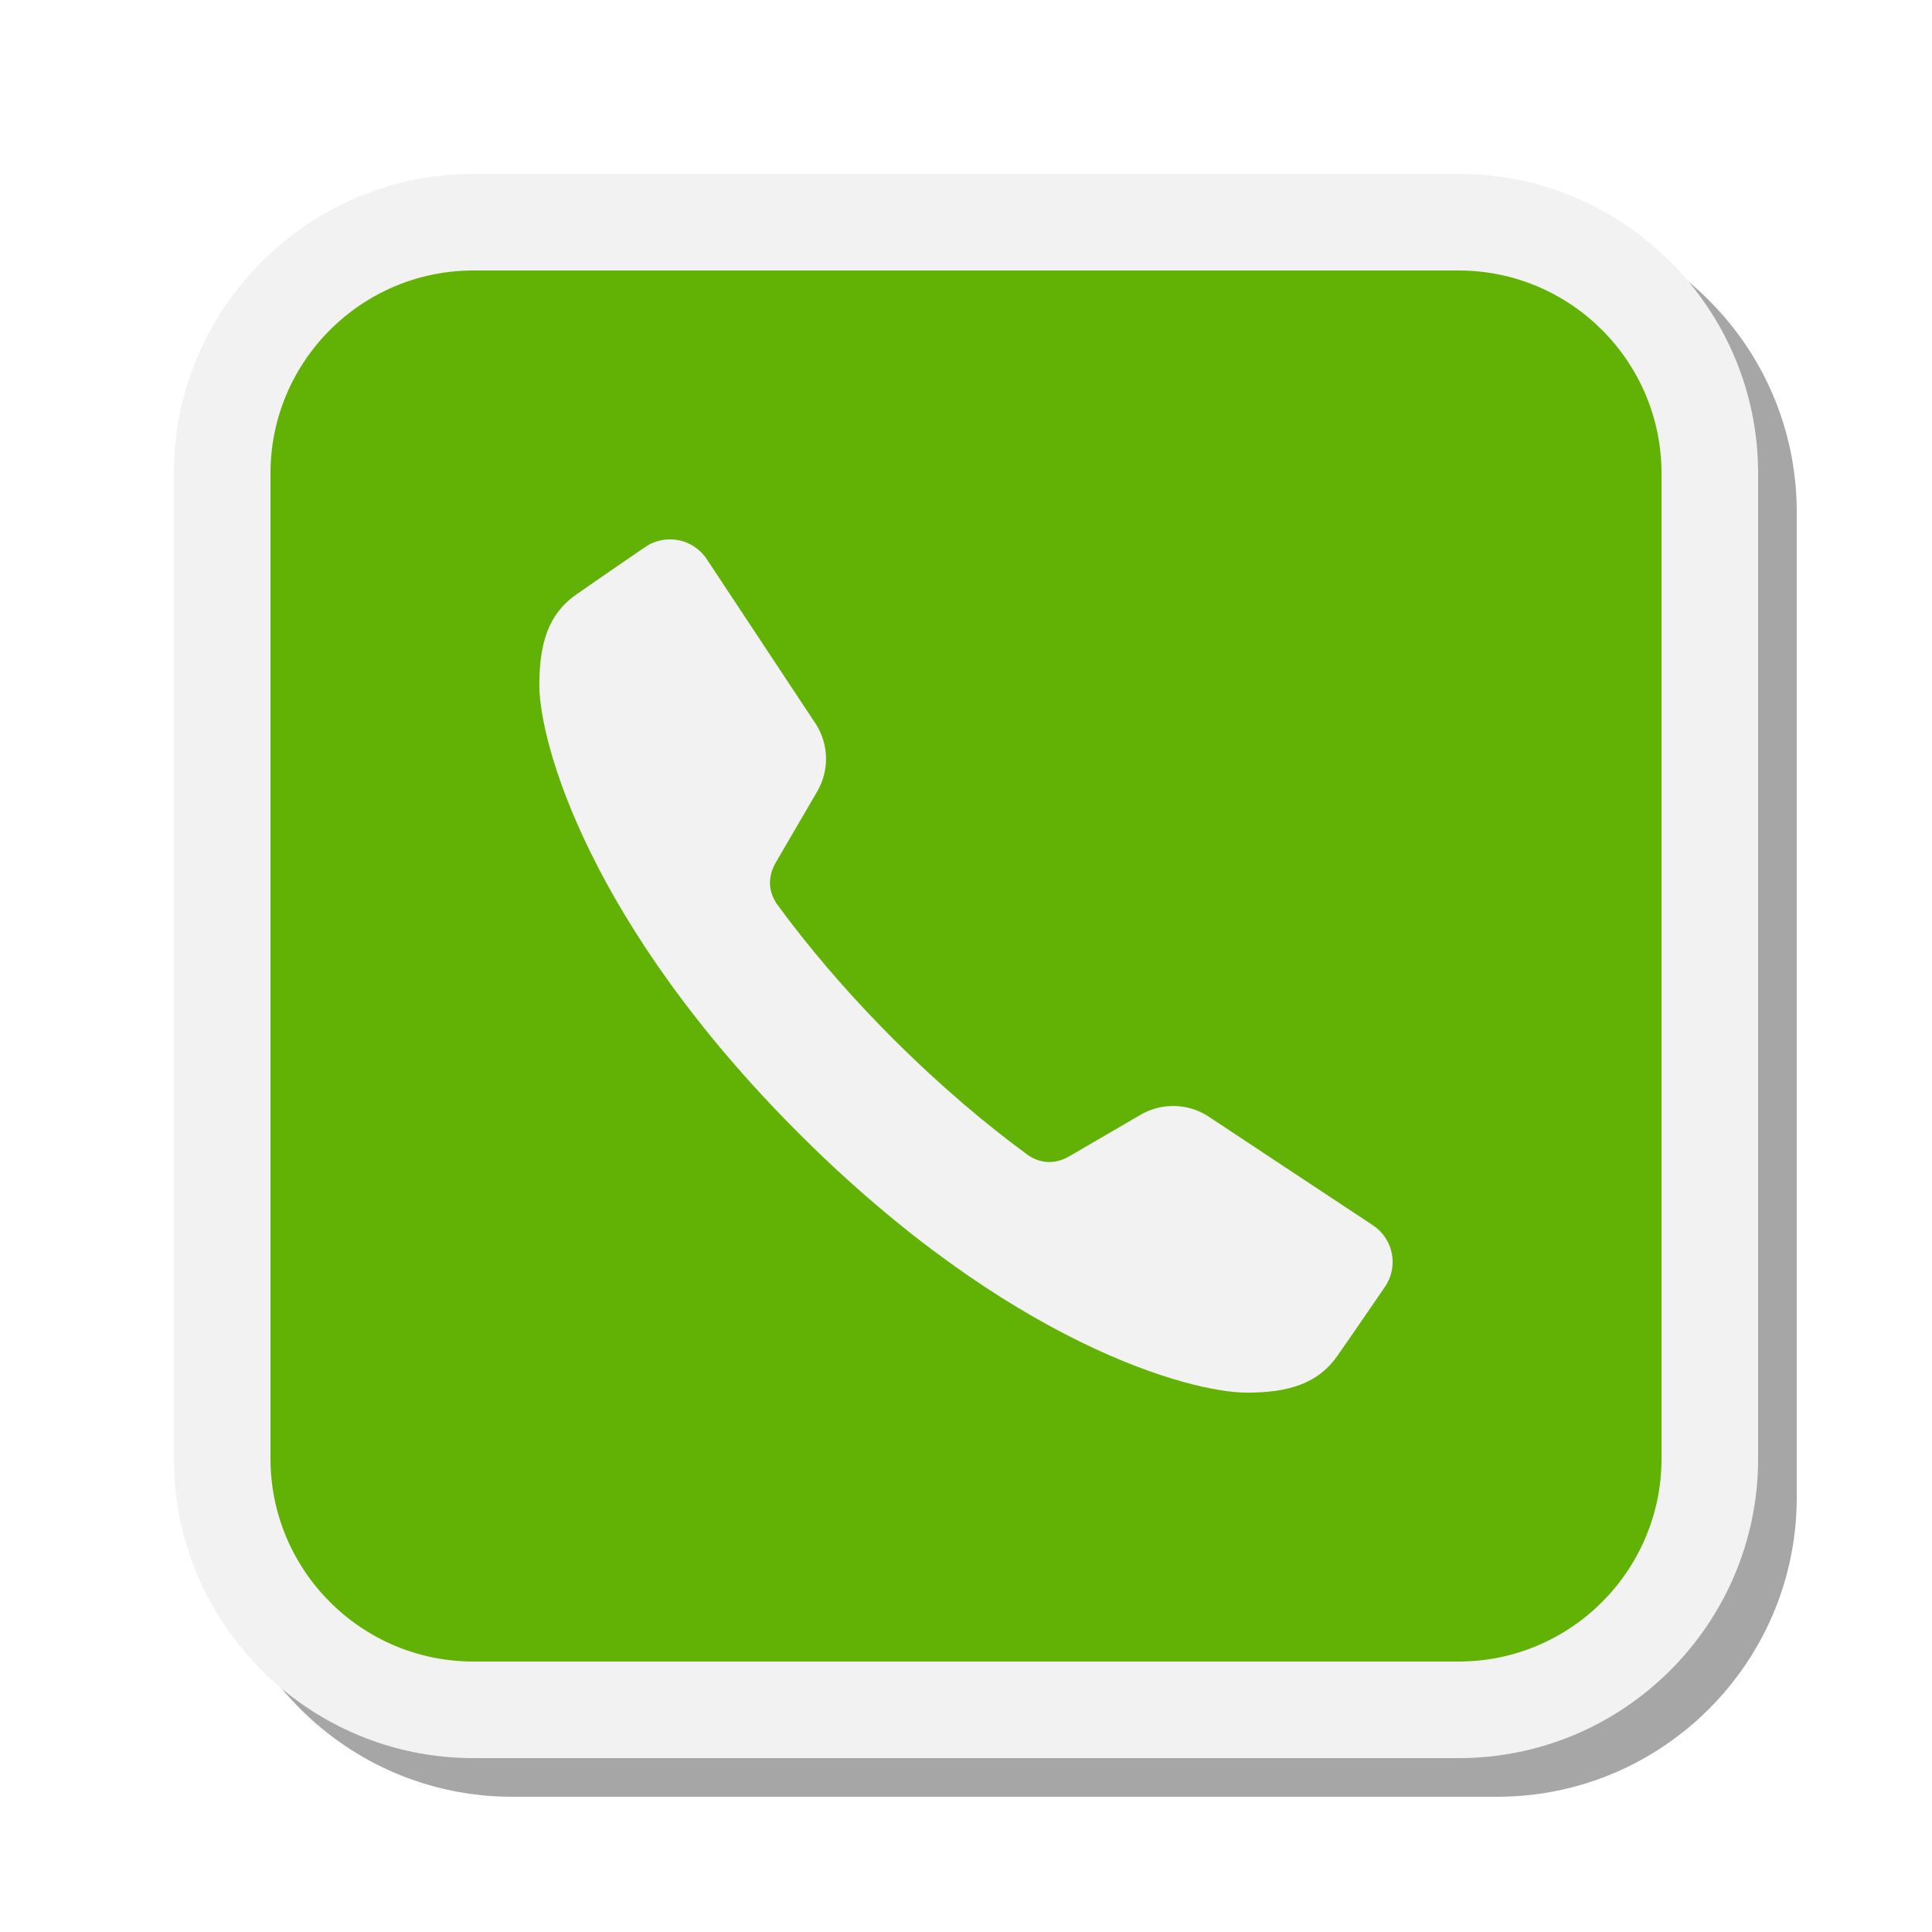
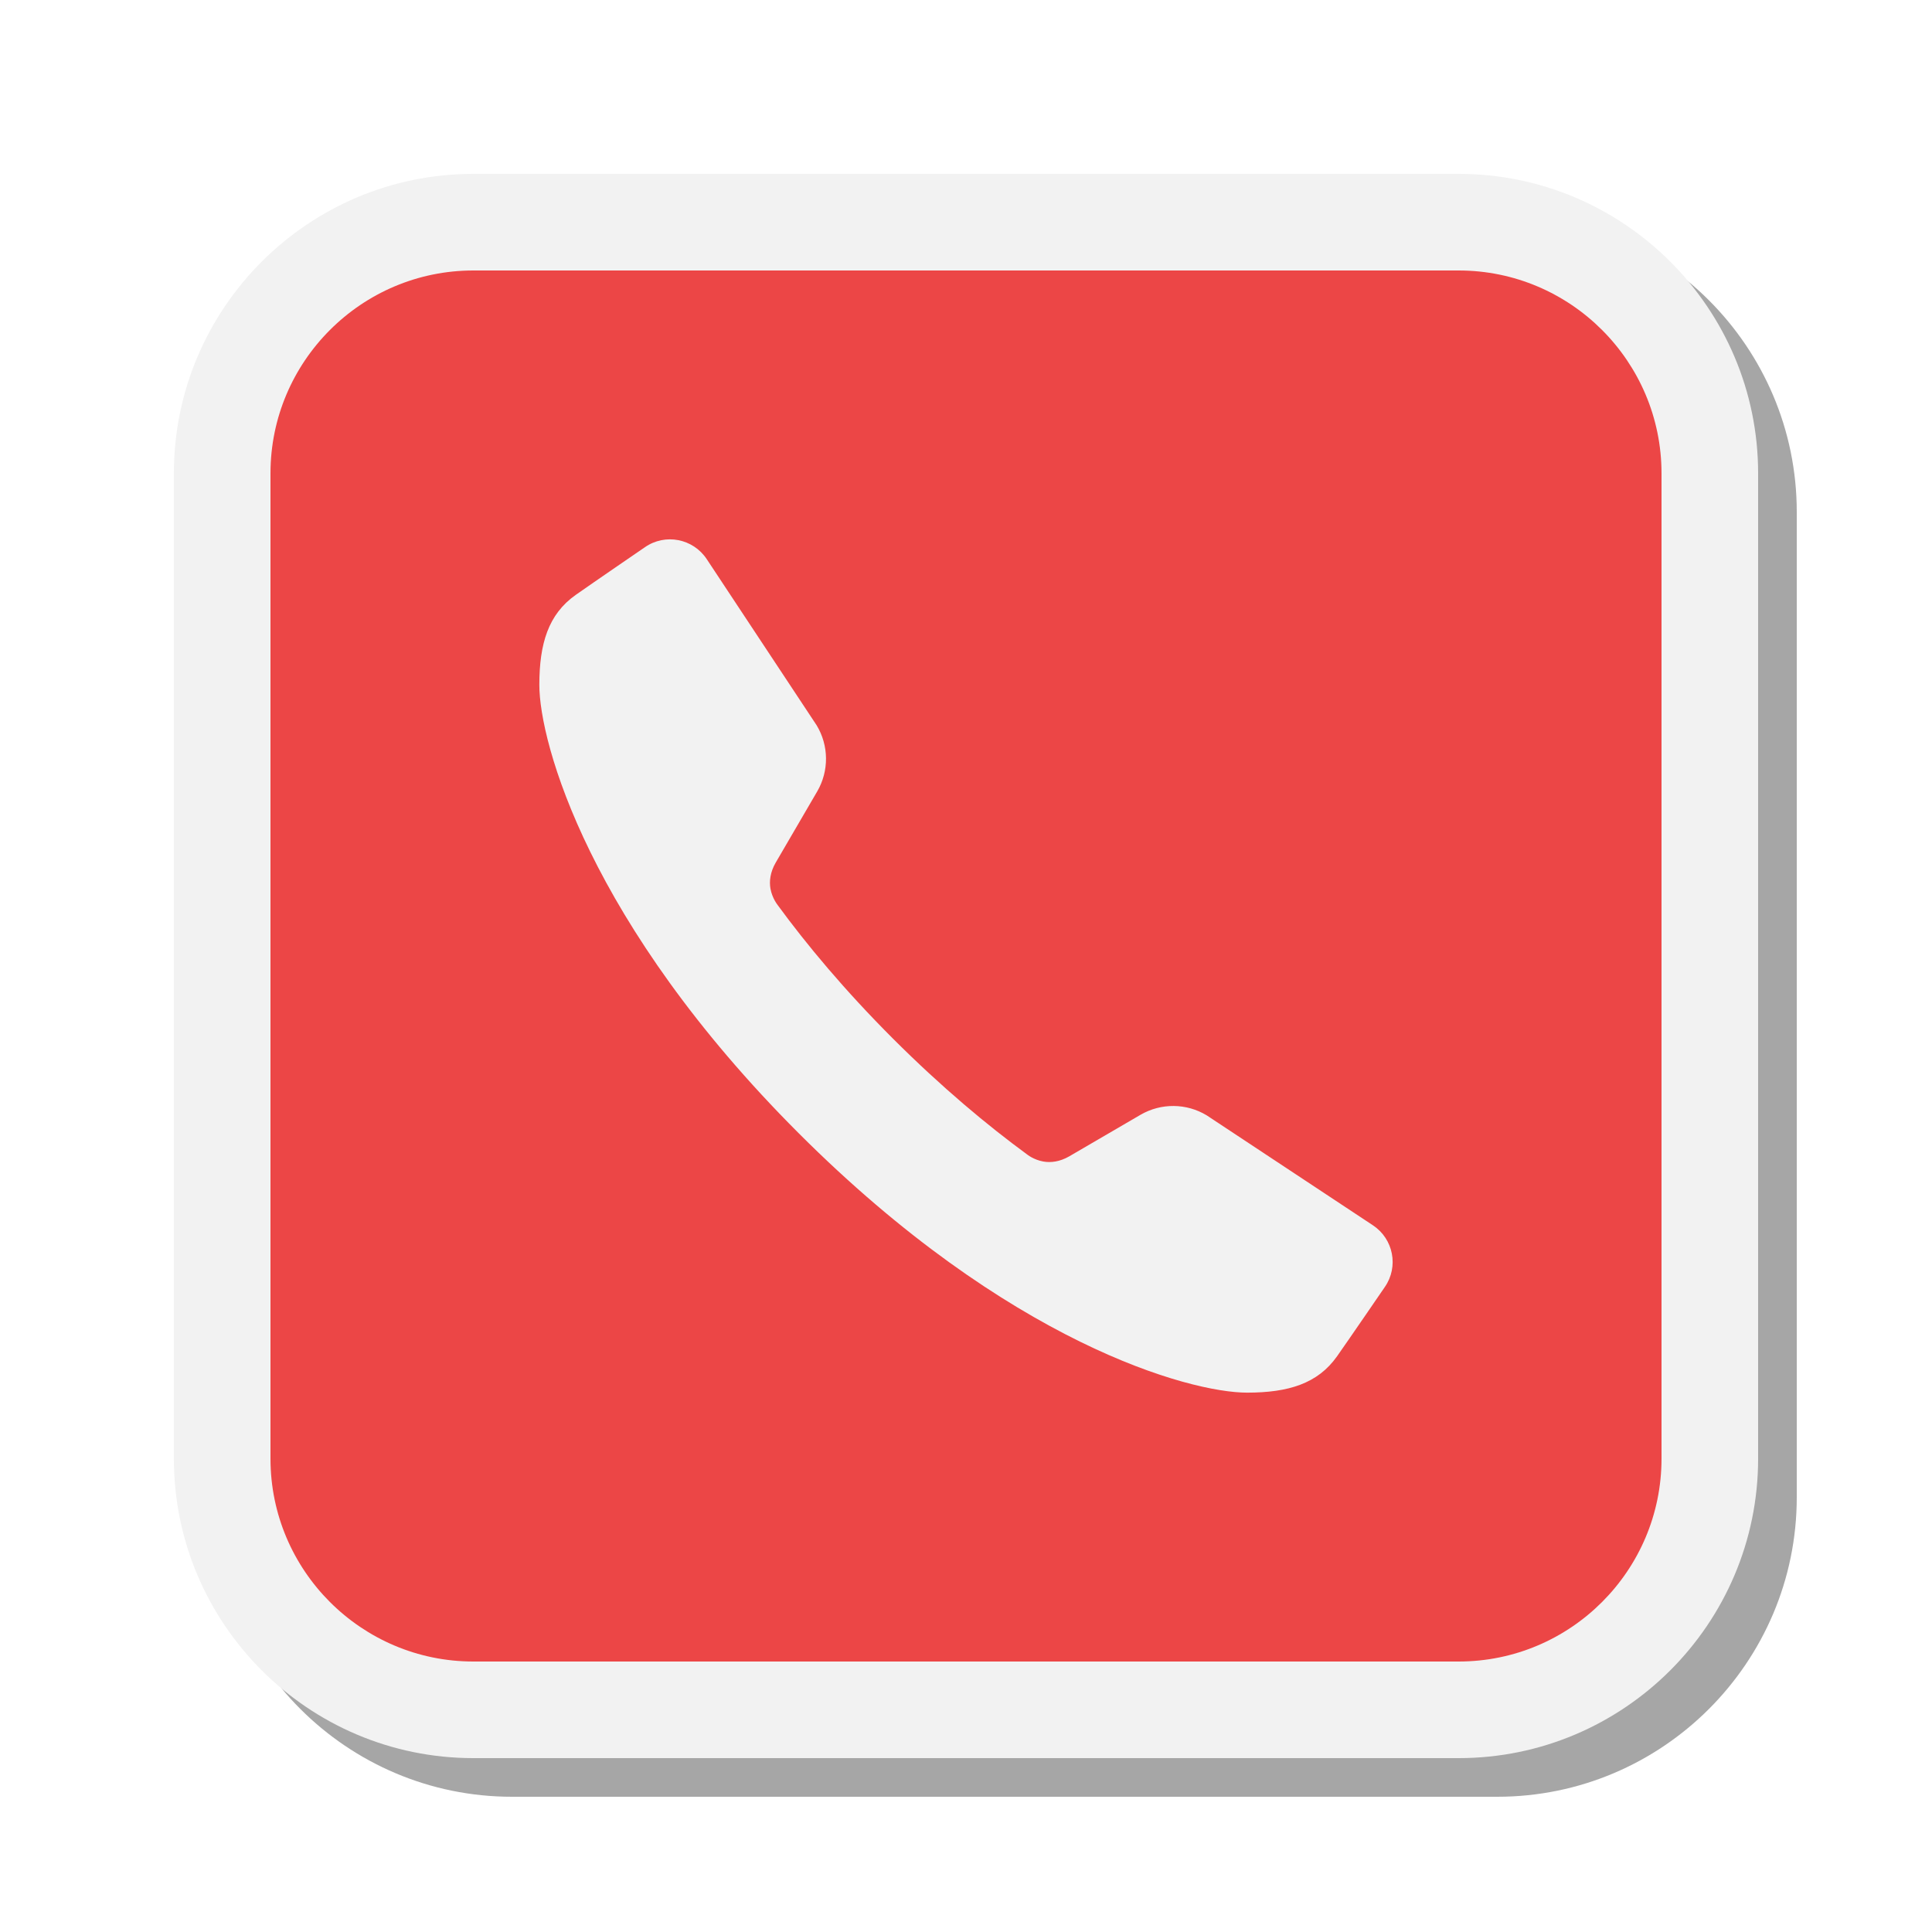
<svg xmlns="http://www.w3.org/2000/svg" viewBox="0,0,256,256" width="70px" height="70px" fill-rule="nonzero">
  <g fill="none" fill-rule="nonzero" stroke="none" stroke-width="1" stroke-linecap="butt" stroke-linejoin="miter" stroke-miterlimit="10" stroke-dasharray="" stroke-dashoffset="0" font-family="none" font-weight="none" font-size="none" text-anchor="none" style="mix-blend-mode: normal">
    <g transform="scale(2.56,2.56)">
      <path d="M26.5,93c-8.547,0 -15.5,-6.953 -15.5,-15.5v-51c0,-8.547 6.953,-15.5 15.5,-15.5h51c8.547,0 15.5,6.953 15.5,15.5v51c0,8.547 -6.953,15.5 -15.5,15.5z" fill="#000000" opacity="0.35" />
      <path d="M24.5,91c-8.547,0 -15.5,-6.953 -15.5,-15.5v-51c0,-8.547 6.953,-15.5 15.5,-15.5h51c8.547,0 15.5,6.953 15.5,15.5v51c0,8.547 -6.953,15.5 -15.5,15.5z" fill="#f2f2f2" />
-       <path d="M75.5,15.5h-51c-4.971,0 -9,4.029 -9,9v51c0,4.971 4.029,9 9,9h51c4.971,0 9,-4.029 9,-9v-51c0,-4.971 -4.029,-9 -9,-9z" fill="#62b206" />
-       <path d="M75.5,86h-51c-5.79,0 -10.5,-4.71 -10.5,-10.5v-51c0,-5.79 4.71,-10.5 10.5,-10.5h51c5.79,0 10.5,4.71 10.5,10.5v51c0,5.79 -4.71,10.5 -10.5,10.5zM24.5,17c-4.136,0 -7.5,3.364 -7.5,7.5v51c0,4.136 3.364,7.5 7.5,7.5h51c4.136,0 7.5,-3.364 7.5,-7.5v-51c0,-4.136 -3.364,-7.5 -7.5,-7.5z" fill="#62b206" />
+       <path d="M75.5,15.5h-51c-4.971,0 -9,4.029 -9,9v51c0,4.971 4.029,9 9,9h51c4.971,0 9,-4.029 9,-9v-51c0,-4.971 -4.029,-9 -9,-9z" fill="#EC4646" />
+       <path d="M75.5,86h-51c-5.79,0 -10.5,-4.71 -10.5,-10.5v-51c0,-5.79 4.71,-10.5 10.5,-10.5h51c5.79,0 10.5,4.71 10.5,10.5v51c0,5.79 -4.71,10.5 -10.5,10.5zM24.5,17c-4.136,0 -7.5,3.364 -7.5,7.5v51c0,4.136 3.364,7.5 7.5,7.5h51c4.136,0 7.5,-3.364 7.5,-7.5v-51c0,-4.136 -3.364,-7.5 -7.5,-7.5z" fill="#EC4646" />
      <g fill="#f2f2f2">
        <path d="M71.059,63.419l-8.599,-5.688c-1.05,-0.636 -2.362,-0.647 -3.423,-0.032c0,0 0,0 -3.688,2.15c-0.494,0.287 -0.97,0.341 -1.354,0.27c-0.488,-0.089 -0.824,-0.356 -0.846,-0.375c-2.027,-1.486 -4.394,-3.453 -6.919,-5.975c-2.523,-2.523 -4.49,-4.89 -5.975,-6.919c-0.017,-0.024 -0.285,-0.36 -0.375,-0.846c-0.069,-0.384 -0.017,-0.858 0.27,-1.354c2.15,-3.688 2.15,-3.688 2.15,-3.688c0.617,-1.061 0.604,-2.375 -0.032,-3.423l-5.688,-8.599c-0.705,-1.065 -2.146,-1.346 -3.196,-0.619c0,0 -2.694,1.844 -3.583,2.47c-1.424,1.003 -1.883,2.528 -1.885,4.654c-0.004,2.991 2.573,12.359 13.426,23.212v0v0v0v0c10.855,10.855 20.222,13.429 23.212,13.426c2.125,-0.002 3.651,-0.462 4.654,-1.885c0.626,-0.889 2.47,-3.583 2.47,-3.583c0.728,-1.05 0.448,-2.491 -0.619,-3.196z" />
      </g>
    </g>
  </g>
</svg>
